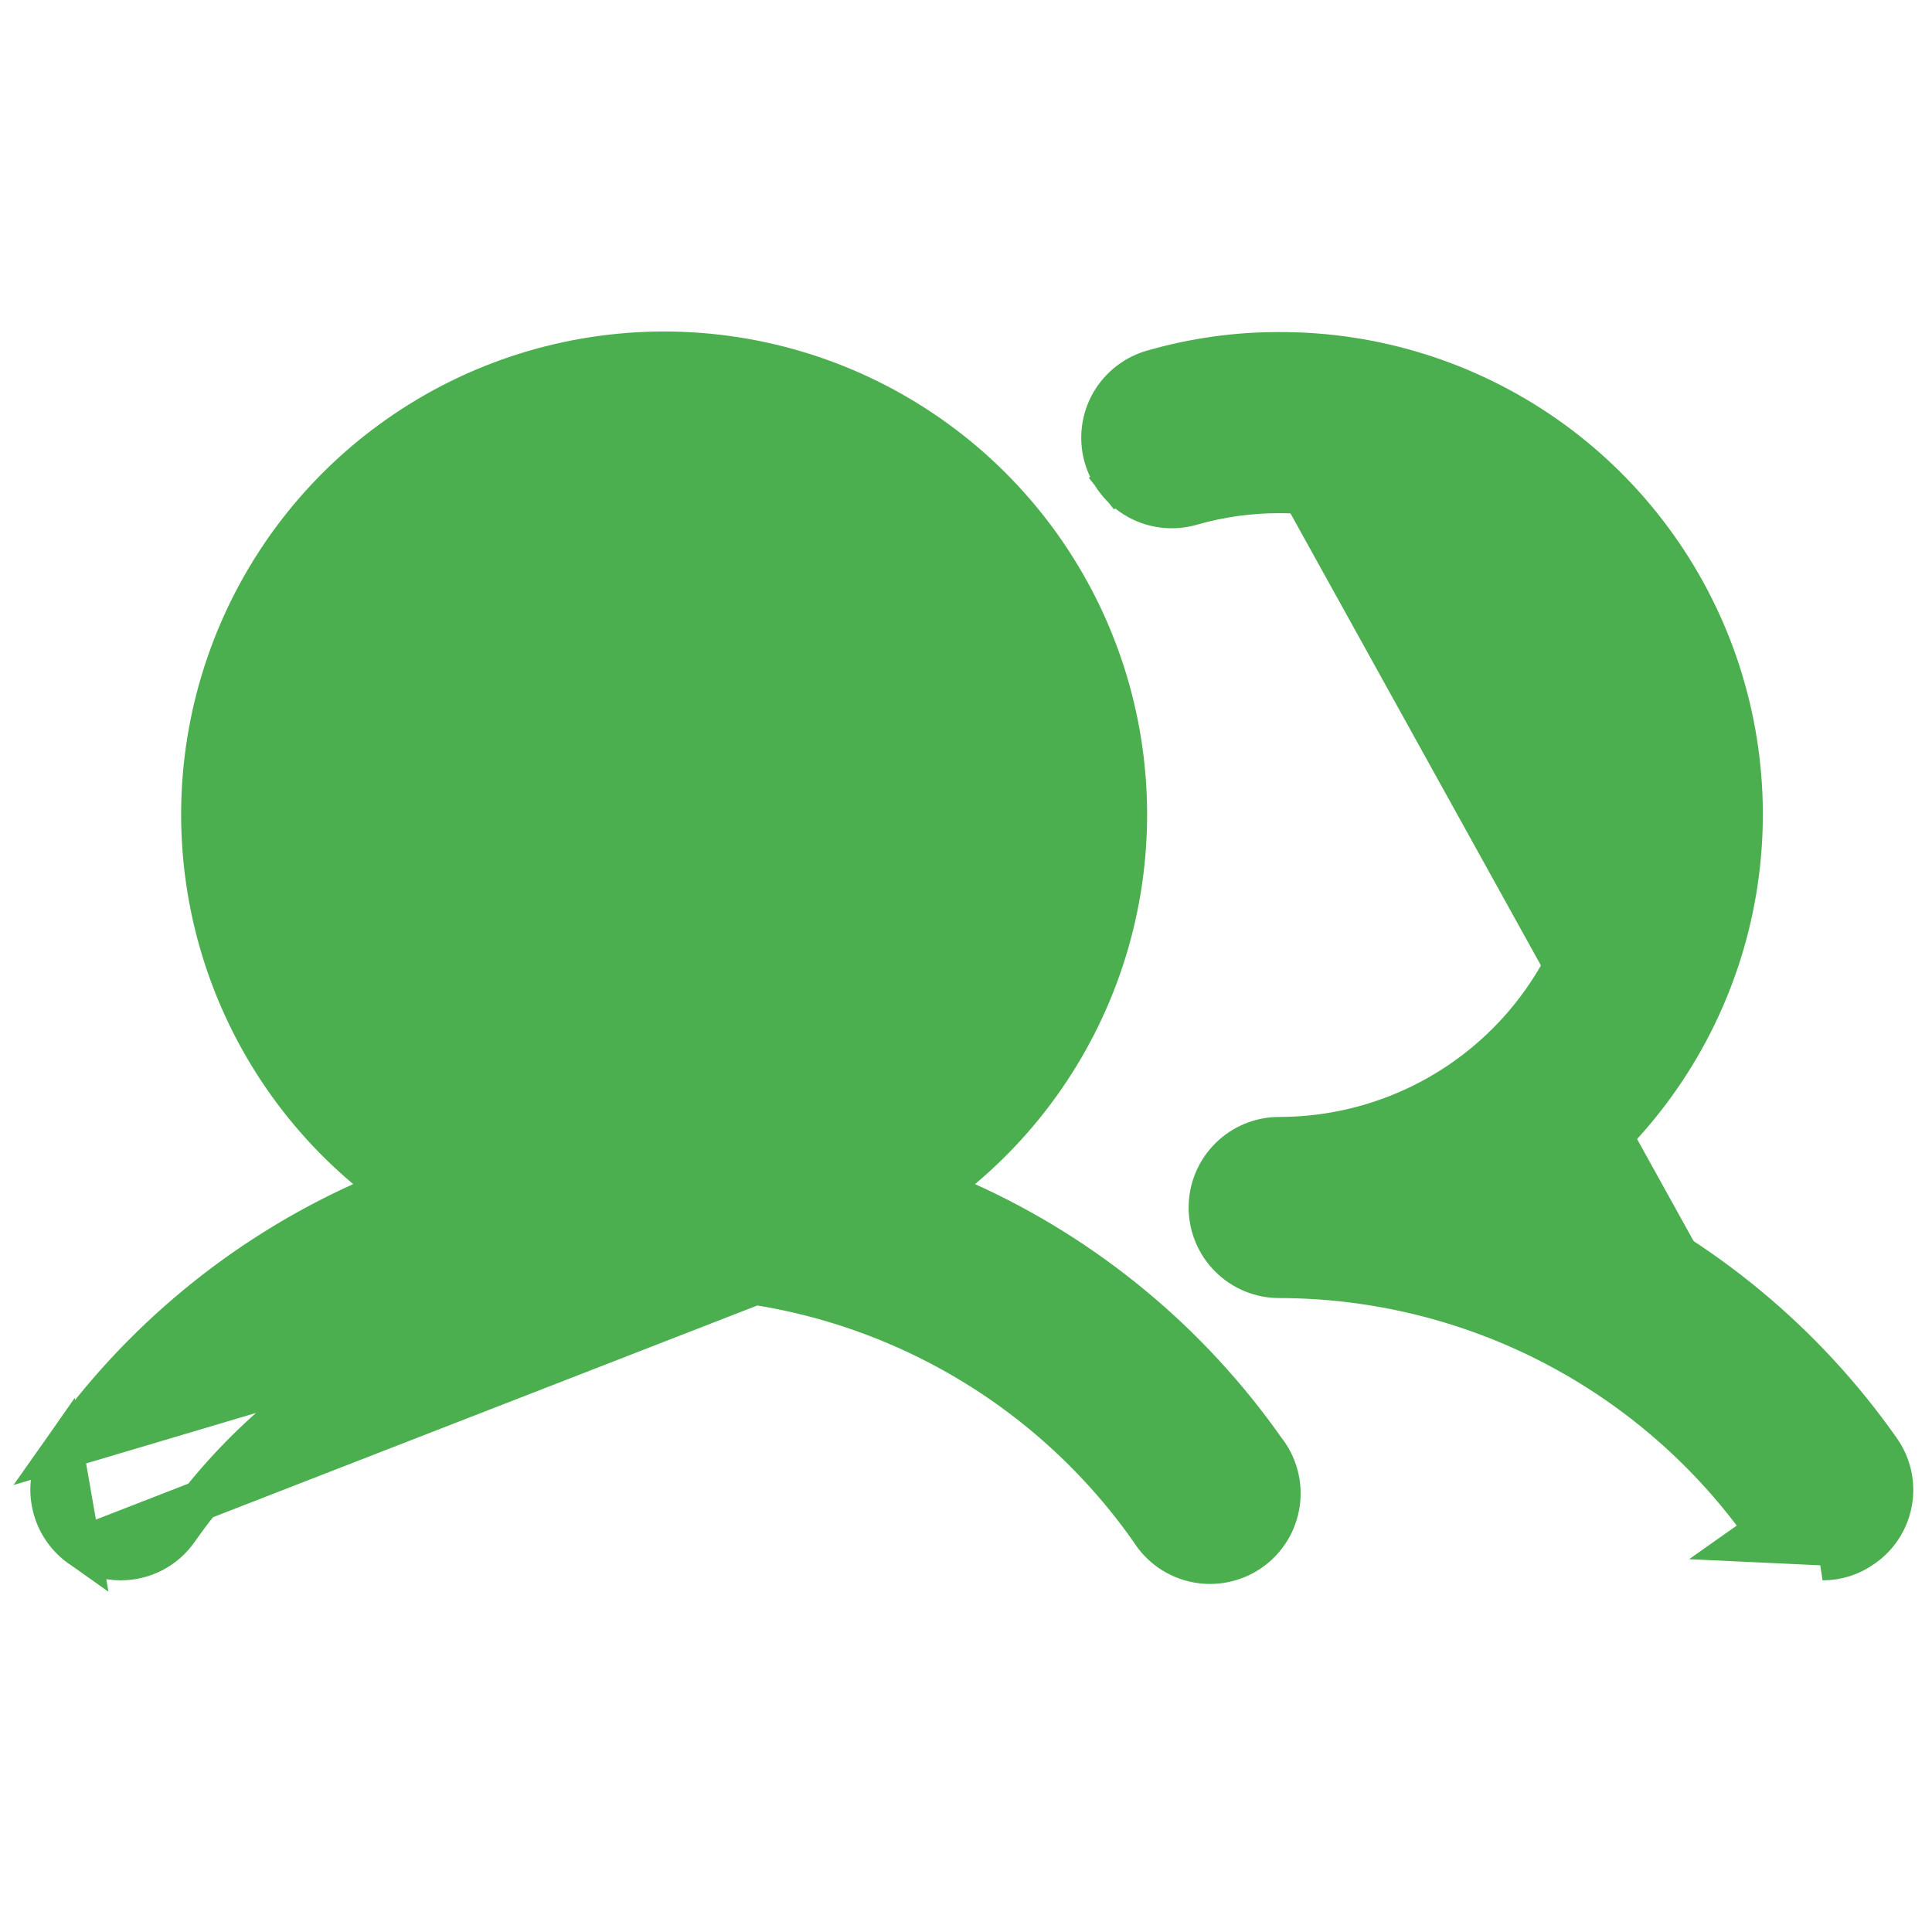
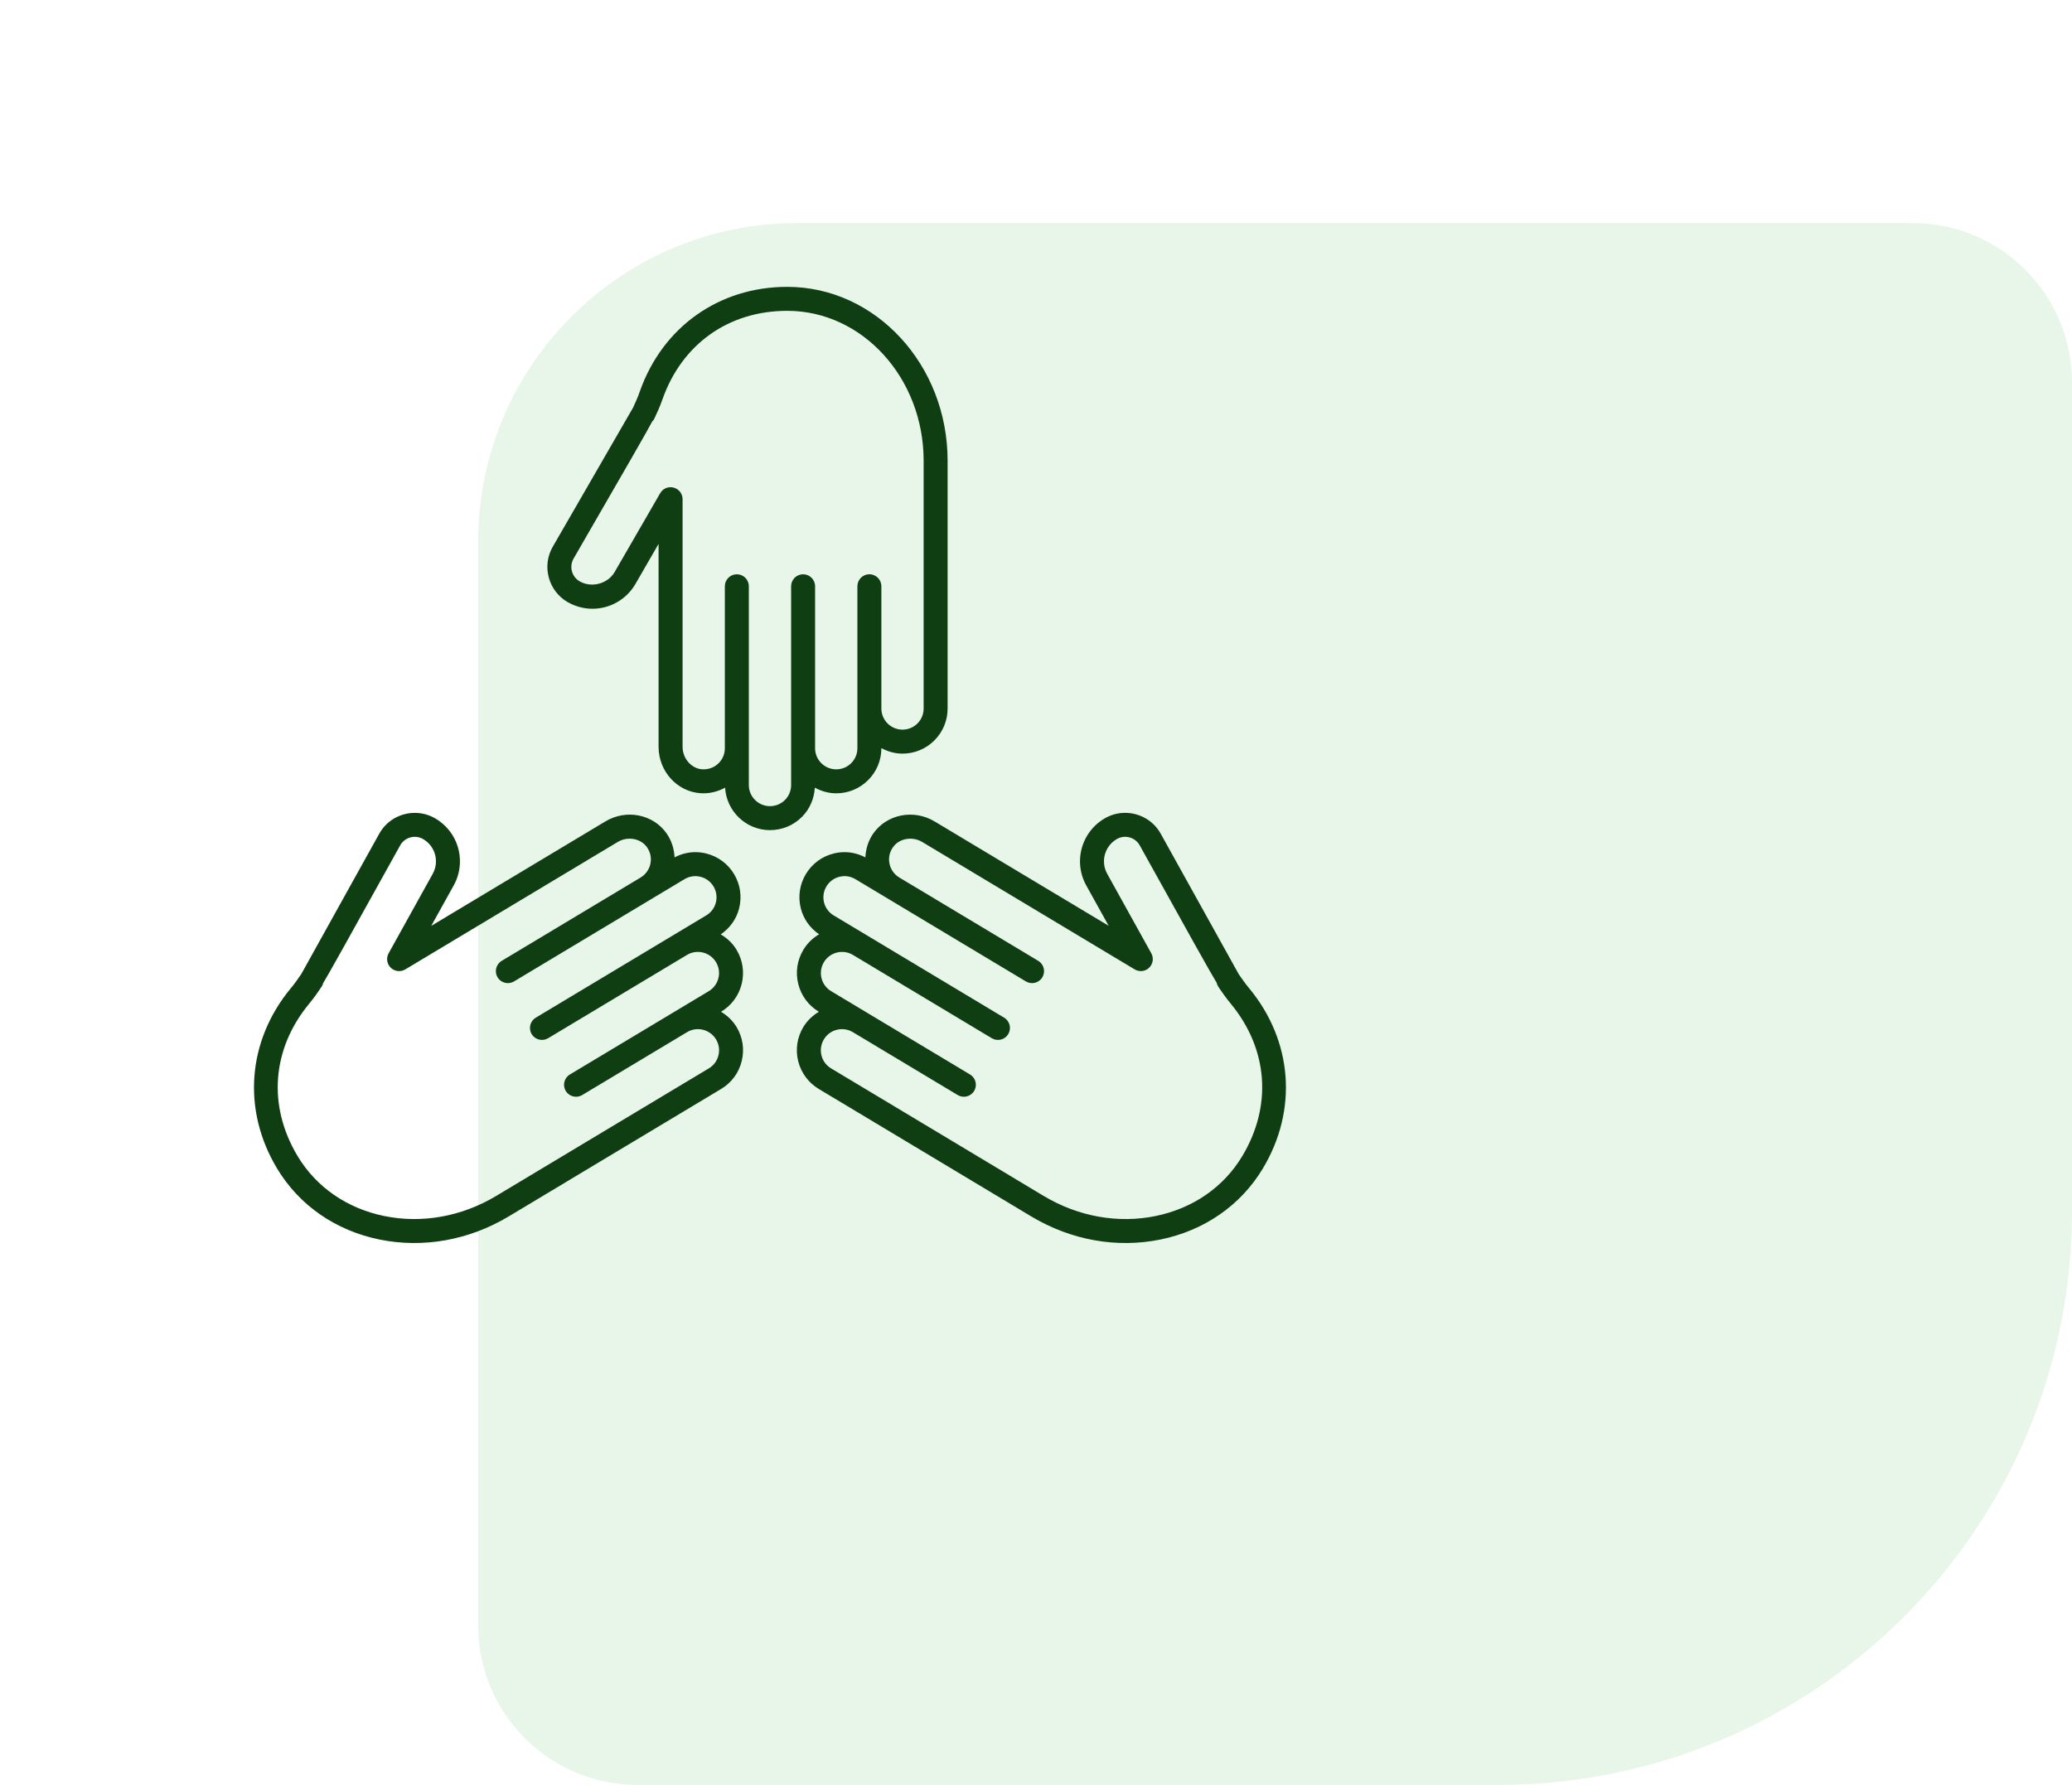
- <svg xmlns="http://www.w3.org/2000/svg" width="48" height="48" viewBox="0 0 48 48" fill="none">
-   <path d="M23.296 29.547L23.903 29.036C25.708 27.518 27.003 25.481 27.611 23.202C28.219 20.923 28.112 18.512 27.304 16.296C26.496 14.08 25.026 12.166 23.093 10.814C21.16 9.461 18.859 8.736 16.5 8.736C14.141 8.736 11.839 9.461 9.907 10.814C7.974 12.166 6.504 14.08 5.696 16.296C4.888 18.512 4.781 20.923 5.389 23.202C5.997 25.481 7.292 27.518 9.097 29.036L9.704 29.547L8.981 29.874C6.008 31.22 3.449 33.337 1.572 36.006L23.296 29.547ZM23.296 29.547L24.019 29.874M23.296 29.547L24.019 29.874M24.019 29.874C26.992 31.22 29.551 33.337 31.428 36.007L31.436 36.017L31.443 36.026C31.589 36.213 31.696 36.428 31.756 36.657C31.817 36.886 31.83 37.126 31.795 37.36C31.76 37.594 31.678 37.819 31.554 38.021C31.429 38.223 31.265 38.398 31.071 38.534C30.878 38.671 30.658 38.766 30.426 38.815C30.194 38.864 29.954 38.866 29.722 38.819C29.489 38.773 29.269 38.68 29.073 38.546C28.878 38.412 28.712 38.239 28.585 38.039L28.579 38.029L28.572 38.019C27.211 36.081 25.404 34.499 23.302 33.407C21.201 32.315 18.868 31.745 16.5 31.745C14.132 31.745 11.799 32.315 9.698 33.407C7.596 34.499 5.789 36.081 4.428 38.019L4.427 38.02C4.267 38.25 4.054 38.438 3.806 38.567C3.557 38.696 3.281 38.763 3.001 38.763L2.998 38.763C2.639 38.764 2.289 38.652 1.997 38.443L1.995 38.441M24.019 29.874L1.995 38.441M1.995 38.441C1.616 38.174 1.359 37.768 1.28 37.311C1.2 36.855 1.305 36.386 1.571 36.007L1.995 38.441ZM46.29 38.439L46.29 38.439C46.479 38.308 46.639 38.142 46.763 37.948C46.886 37.755 46.97 37.539 47.009 37.313C47.049 37.087 47.042 36.855 46.992 36.631C46.94 36.407 46.845 36.196 46.712 36.01L46.71 36.007C44.832 33.337 42.273 31.22 39.3 29.874L38.575 29.546L39.185 29.035C40.995 27.52 42.294 25.485 42.906 23.205C43.517 20.925 43.411 18.512 42.602 16.295C41.792 14.078 40.32 12.164 38.384 10.814C36.448 9.464 34.143 8.743 31.783 8.75L31.78 8.75C30.73 8.748 29.685 8.893 28.674 9.181L28.665 9.183L28.665 9.183C28.441 9.243 28.231 9.346 28.047 9.488C27.863 9.629 27.709 9.806 27.593 10.007C27.478 10.209 27.404 10.431 27.376 10.662C27.348 10.892 27.366 11.126 27.428 11.349C27.491 11.573 27.598 11.781 27.742 11.963L27.364 12.264L27.742 11.963C27.887 12.145 28.066 12.296 28.269 12.408C28.472 12.52 28.696 12.591 28.927 12.615C29.157 12.64 29.391 12.618 29.613 12.552L29.619 12.55L29.619 12.55C30.323 12.35 31.051 12.249 31.782 12.25M46.29 38.439L43.444 38.306L43.852 38.018C43.852 38.018 43.852 38.018 43.852 38.018C42.489 36.083 40.681 34.505 38.581 33.414C36.48 32.323 34.148 31.753 31.782 31.75H31.781C31.317 31.75 30.872 31.566 30.544 31.237C30.216 30.909 30.031 30.464 30.031 30C30.031 29.536 30.216 29.091 30.544 28.763C30.872 28.434 31.317 28.25 31.781 28.25C33.903 28.25 35.938 27.407 37.438 25.907C38.938 24.407 39.781 22.372 39.781 20.25C39.781 18.128 38.938 16.093 37.438 14.593C35.938 13.093 33.904 12.25 31.782 12.25M46.29 38.439L46.284 38.443M46.29 38.439L46.284 38.443M31.782 12.25L31.781 12.75V12.25C31.782 12.25 31.782 12.25 31.782 12.25ZM39.506 29.419L39.712 28.963C39.781 28.994 39.85 29.026 39.918 29.058C39.784 29.181 39.647 29.301 39.506 29.419ZM39.506 29.419L39.827 29.802C39.886 29.753 39.945 29.703 40.003 29.652C39.839 29.572 39.673 29.494 39.506 29.419ZM46.284 38.443C45.992 38.652 45.642 38.764 45.283 38.763L46.284 38.443ZM9.848 15.805C8.969 17.121 8.5 18.668 8.5 20.25C8.5 22.372 9.343 24.407 10.843 25.907C12.343 27.407 14.378 28.25 16.5 28.25C18.082 28.25 19.629 27.781 20.945 26.902C22.26 26.023 23.285 24.773 23.891 23.311C24.497 21.85 24.655 20.241 24.346 18.689C24.038 17.137 23.276 15.712 22.157 14.593C21.038 13.474 19.613 12.712 18.061 12.404C16.509 12.095 14.9 12.254 13.438 12.859C11.977 13.464 10.727 14.49 9.848 15.805Z" fill="#4CAF4F" stroke="#4CAF4F" />
+ <svg xmlns="http://www.w3.org/2000/svg" width="65" height="56" viewBox="0 0 65 56" fill="none">
+   <path d="M65 38C65 47.941 56.941 56 47 56L20 56C17.239 56 15 53.761 15 51L15 17C15 11.477 19.477 7 25 7L60 7C62.761 7 65 9.239 65 12L65 38Z" fill="#E8F5E9" />
+   <path d="M28.312 23.645C28.071 23.645 27.847 23.578 27.649 23.472V23.475C27.649 23.854 27.501 24.209 27.234 24.476C26.967 24.743 26.612 24.89 26.233 24.89C25.989 24.89 25.762 24.822 25.562 24.713C25.541 25.06 25.403 25.384 25.156 25.631C24.889 25.898 24.533 26.045 24.154 26.045C23.402 26.045 22.791 25.454 22.747 24.713C22.515 24.839 22.251 24.905 21.98 24.887C21.24 24.839 20.66 24.199 20.66 23.431V17.064L19.935 18.32C19.659 18.801 19.142 19.099 18.586 19.099C18.315 19.099 18.047 19.028 17.809 18.892C17.514 18.721 17.303 18.446 17.215 18.117C17.127 17.788 17.172 17.444 17.343 17.149C17.343 17.149 19.715 13.041 19.86 12.789C19.877 12.751 19.926 12.641 19.968 12.547C20.008 12.458 20.042 12.366 20.074 12.274C20.79 10.254 22.561 9 24.697 9C27.47 9 29.727 11.447 29.727 14.455L29.727 22.229C29.727 22.607 29.58 22.963 29.313 23.23C29.046 23.497 28.69 23.645 28.312 23.645L28.312 23.645ZM24.697 9.752C22.861 9.752 21.398 10.789 20.783 12.525C20.744 12.635 20.703 12.746 20.655 12.853C20.516 13.164 20.516 13.164 20.477 13.209L20.472 13.205C20.278 13.57 19.703 14.566 17.994 17.525C17.924 17.646 17.905 17.787 17.941 17.922C17.978 18.057 18.064 18.17 18.185 18.24C18.559 18.454 19.07 18.316 19.283 17.945L20.711 15.473C20.796 15.326 20.968 15.254 21.134 15.299C21.298 15.343 21.413 15.492 21.413 15.662V23.431C21.413 23.798 21.689 24.114 22.029 24.137C22.225 24.147 22.408 24.081 22.545 23.944C22.67 23.819 22.739 23.653 22.739 23.475V18.394C22.739 18.186 22.907 18.018 23.115 18.018C23.323 18.018 23.491 18.186 23.491 18.394L23.491 24.63C23.491 24.996 23.789 25.293 24.154 25.293C24.332 25.293 24.499 25.225 24.624 25.1C24.749 24.975 24.818 24.808 24.818 24.63V18.394C24.818 18.186 24.986 18.018 25.194 18.018C25.402 18.018 25.57 18.186 25.57 18.394L25.57 23.417V23.475C25.57 23.841 25.867 24.138 26.233 24.138C26.411 24.138 26.577 24.069 26.703 23.944C26.828 23.819 26.897 23.653 26.897 23.475V18.394C26.897 18.186 27.065 18.017 27.273 18.017C27.481 18.017 27.649 18.186 27.649 18.394L27.649 22.229C27.649 22.595 27.946 22.892 28.312 22.892C28.489 22.892 28.656 22.823 28.781 22.699C28.906 22.574 28.975 22.407 28.975 22.229L28.975 14.455C28.975 11.862 27.056 9.752 24.697 9.752L24.697 9.752Z" fill="#103E13" />
+   <path d="M13.529 29.048L18.989 25.773C19.647 25.377 20.494 25.545 20.916 26.155C21.07 26.378 21.149 26.636 21.161 26.9C21.365 26.794 21.586 26.736 21.812 26.736C21.927 26.736 22.043 26.75 22.158 26.779C22.524 26.871 22.834 27.1 23.028 27.424C23.223 27.749 23.279 28.129 23.188 28.495C23.103 28.835 22.897 29.12 22.61 29.316C22.811 29.434 22.984 29.595 23.107 29.801C23.301 30.125 23.358 30.506 23.267 30.872C23.175 31.239 22.946 31.548 22.621 31.743L22.619 31.744C22.816 31.862 22.986 32.022 23.108 32.224C23.302 32.549 23.359 32.929 23.267 33.296C23.176 33.663 22.946 33.972 22.622 34.166L15.956 38.166C14.712 38.912 13.273 39.169 11.906 38.89C10.527 38.608 9.385 37.816 8.69 36.658C7.591 34.826 7.756 32.662 9.119 31.01C9.182 30.935 9.243 30.858 9.299 30.778C9.358 30.694 9.427 30.595 9.451 30.561C9.592 30.309 11.895 26.16 11.895 26.161C12.127 25.741 12.563 25.504 13.012 25.504C13.222 25.504 13.435 25.555 13.631 25.664C13.868 25.797 14.067 25.99 14.207 26.222C14.493 26.699 14.503 27.296 14.233 27.78L13.529 29.048ZM13.562 26.609C13.489 26.487 13.388 26.39 13.266 26.321C13.012 26.181 12.693 26.272 12.553 26.525C10.905 29.494 10.343 30.505 10.127 30.865L10.132 30.867C10.113 30.927 10.113 30.927 9.915 31.21C9.848 31.306 9.774 31.398 9.7 31.489C8.527 32.909 8.391 34.697 9.335 36.271C9.92 37.246 10.886 37.914 12.057 38.153C13.239 38.394 14.486 38.17 15.568 37.521L22.235 33.521C22.388 33.43 22.495 33.285 22.538 33.113C22.581 32.942 22.554 32.763 22.463 32.611C22.275 32.298 21.866 32.195 21.553 32.384L18.264 34.357C18.086 34.464 17.855 34.406 17.748 34.228C17.641 34.05 17.699 33.819 17.877 33.712L21.166 31.739L22.234 31.098C22.387 31.006 22.494 30.861 22.537 30.69C22.58 30.518 22.553 30.34 22.462 30.188C22.274 29.874 21.865 29.772 21.552 29.96L17.195 32.574C17.016 32.681 16.786 32.623 16.679 32.445C16.572 32.267 16.63 32.036 16.808 31.929L22.155 28.721C22.308 28.63 22.415 28.485 22.458 28.313C22.501 28.142 22.474 27.963 22.383 27.811C22.292 27.659 22.147 27.552 21.975 27.509C21.802 27.466 21.625 27.493 21.473 27.584L20.483 28.177C20.483 28.177 20.483 28.178 20.483 28.178H20.482L16.125 30.792C15.947 30.899 15.716 30.841 15.609 30.663C15.502 30.485 15.56 30.254 15.738 30.147L20.095 27.533C20.247 27.441 20.355 27.296 20.398 27.125C20.445 26.937 20.409 26.745 20.298 26.584C20.104 26.304 19.69 26.229 19.376 26.418L12.714 30.415C12.568 30.502 12.381 30.48 12.259 30.363C12.136 30.244 12.109 30.058 12.191 29.91L13.576 27.414C13.715 27.164 13.71 26.856 13.562 26.609L13.562 26.609Z" fill="#103E13" />
+   <path d="M39.618 36.658C38.924 37.816 37.782 38.608 36.403 38.89C35.035 39.169 33.597 38.912 32.353 38.166L25.686 34.166C25.362 33.971 25.132 33.662 25.04 33.295C24.949 32.929 25.006 32.548 25.2 32.224C25.322 32.022 25.492 31.862 25.689 31.744L25.687 31.743C25.363 31.548 25.133 31.239 25.042 30.872C24.95 30.506 25.007 30.125 25.202 29.8C25.327 29.592 25.499 29.429 25.695 29.313C25.41 29.117 25.205 28.833 25.121 28.496C25.029 28.129 25.086 27.748 25.28 27.424C25.475 27.1 25.784 26.87 26.151 26.779C26.265 26.75 26.381 26.736 26.497 26.736C26.722 26.736 26.944 26.794 27.147 26.9C27.16 26.636 27.238 26.377 27.392 26.155C27.815 25.546 28.661 25.377 29.32 25.773L34.78 29.047L34.076 27.78C33.806 27.296 33.816 26.699 34.102 26.222C34.242 25.989 34.441 25.796 34.679 25.663C34.875 25.554 35.087 25.503 35.296 25.503C35.745 25.503 36.182 25.74 36.414 26.16C37.224 27.619 38.751 30.369 38.858 30.561C38.881 30.595 38.95 30.694 39.01 30.778C39.066 30.858 39.127 30.934 39.19 31.01C40.553 32.662 40.717 34.826 39.618 36.658L39.618 36.658ZM38.609 31.489C38.534 31.398 38.461 31.306 38.394 31.21C38.19 30.922 38.185 30.914 38.17 30.838C37.932 30.445 37.351 29.4 35.755 26.525C35.616 26.273 35.297 26.18 35.044 26.32C34.92 26.39 34.819 26.487 34.746 26.609C34.599 26.856 34.593 27.164 34.733 27.414L36.117 29.91C36.2 30.058 36.172 30.244 36.05 30.362C35.928 30.481 35.742 30.502 35.595 30.414L28.933 26.418C28.619 26.23 28.205 26.303 28.011 26.584C27.899 26.745 27.863 26.937 27.91 27.125C27.953 27.296 28.061 27.441 28.213 27.532C28.214 27.533 28.214 27.533 28.214 27.533L32.57 30.146C32.748 30.253 32.806 30.484 32.699 30.663C32.592 30.841 32.362 30.899 32.183 30.792L26.835 27.584C26.683 27.492 26.505 27.466 26.333 27.509C26.161 27.552 26.017 27.659 25.925 27.811C25.834 27.963 25.808 28.142 25.85 28.313C25.893 28.485 26.001 28.63 26.153 28.721L27.194 29.345L31.5 31.929C31.679 32.036 31.736 32.267 31.629 32.446C31.522 32.623 31.292 32.681 31.113 32.574L26.756 29.96C26.443 29.772 26.035 29.874 25.846 30.188C25.755 30.34 25.729 30.519 25.771 30.69C25.814 30.862 25.922 31.006 26.074 31.098L27.142 31.739L30.431 33.712C30.609 33.819 30.667 34.05 30.56 34.228C30.453 34.406 30.222 34.464 30.044 34.357L26.755 32.384C26.603 32.293 26.425 32.266 26.253 32.309C26.081 32.352 25.936 32.459 25.845 32.611C25.754 32.764 25.727 32.942 25.77 33.113C25.812 33.285 25.92 33.43 26.073 33.521L32.739 37.521C33.821 38.17 35.069 38.395 36.251 38.153C37.421 37.914 38.388 37.246 38.972 36.271C39.917 34.697 39.782 32.909 38.609 31.489L38.609 31.489Z" fill="#103E13" />
</svg>
